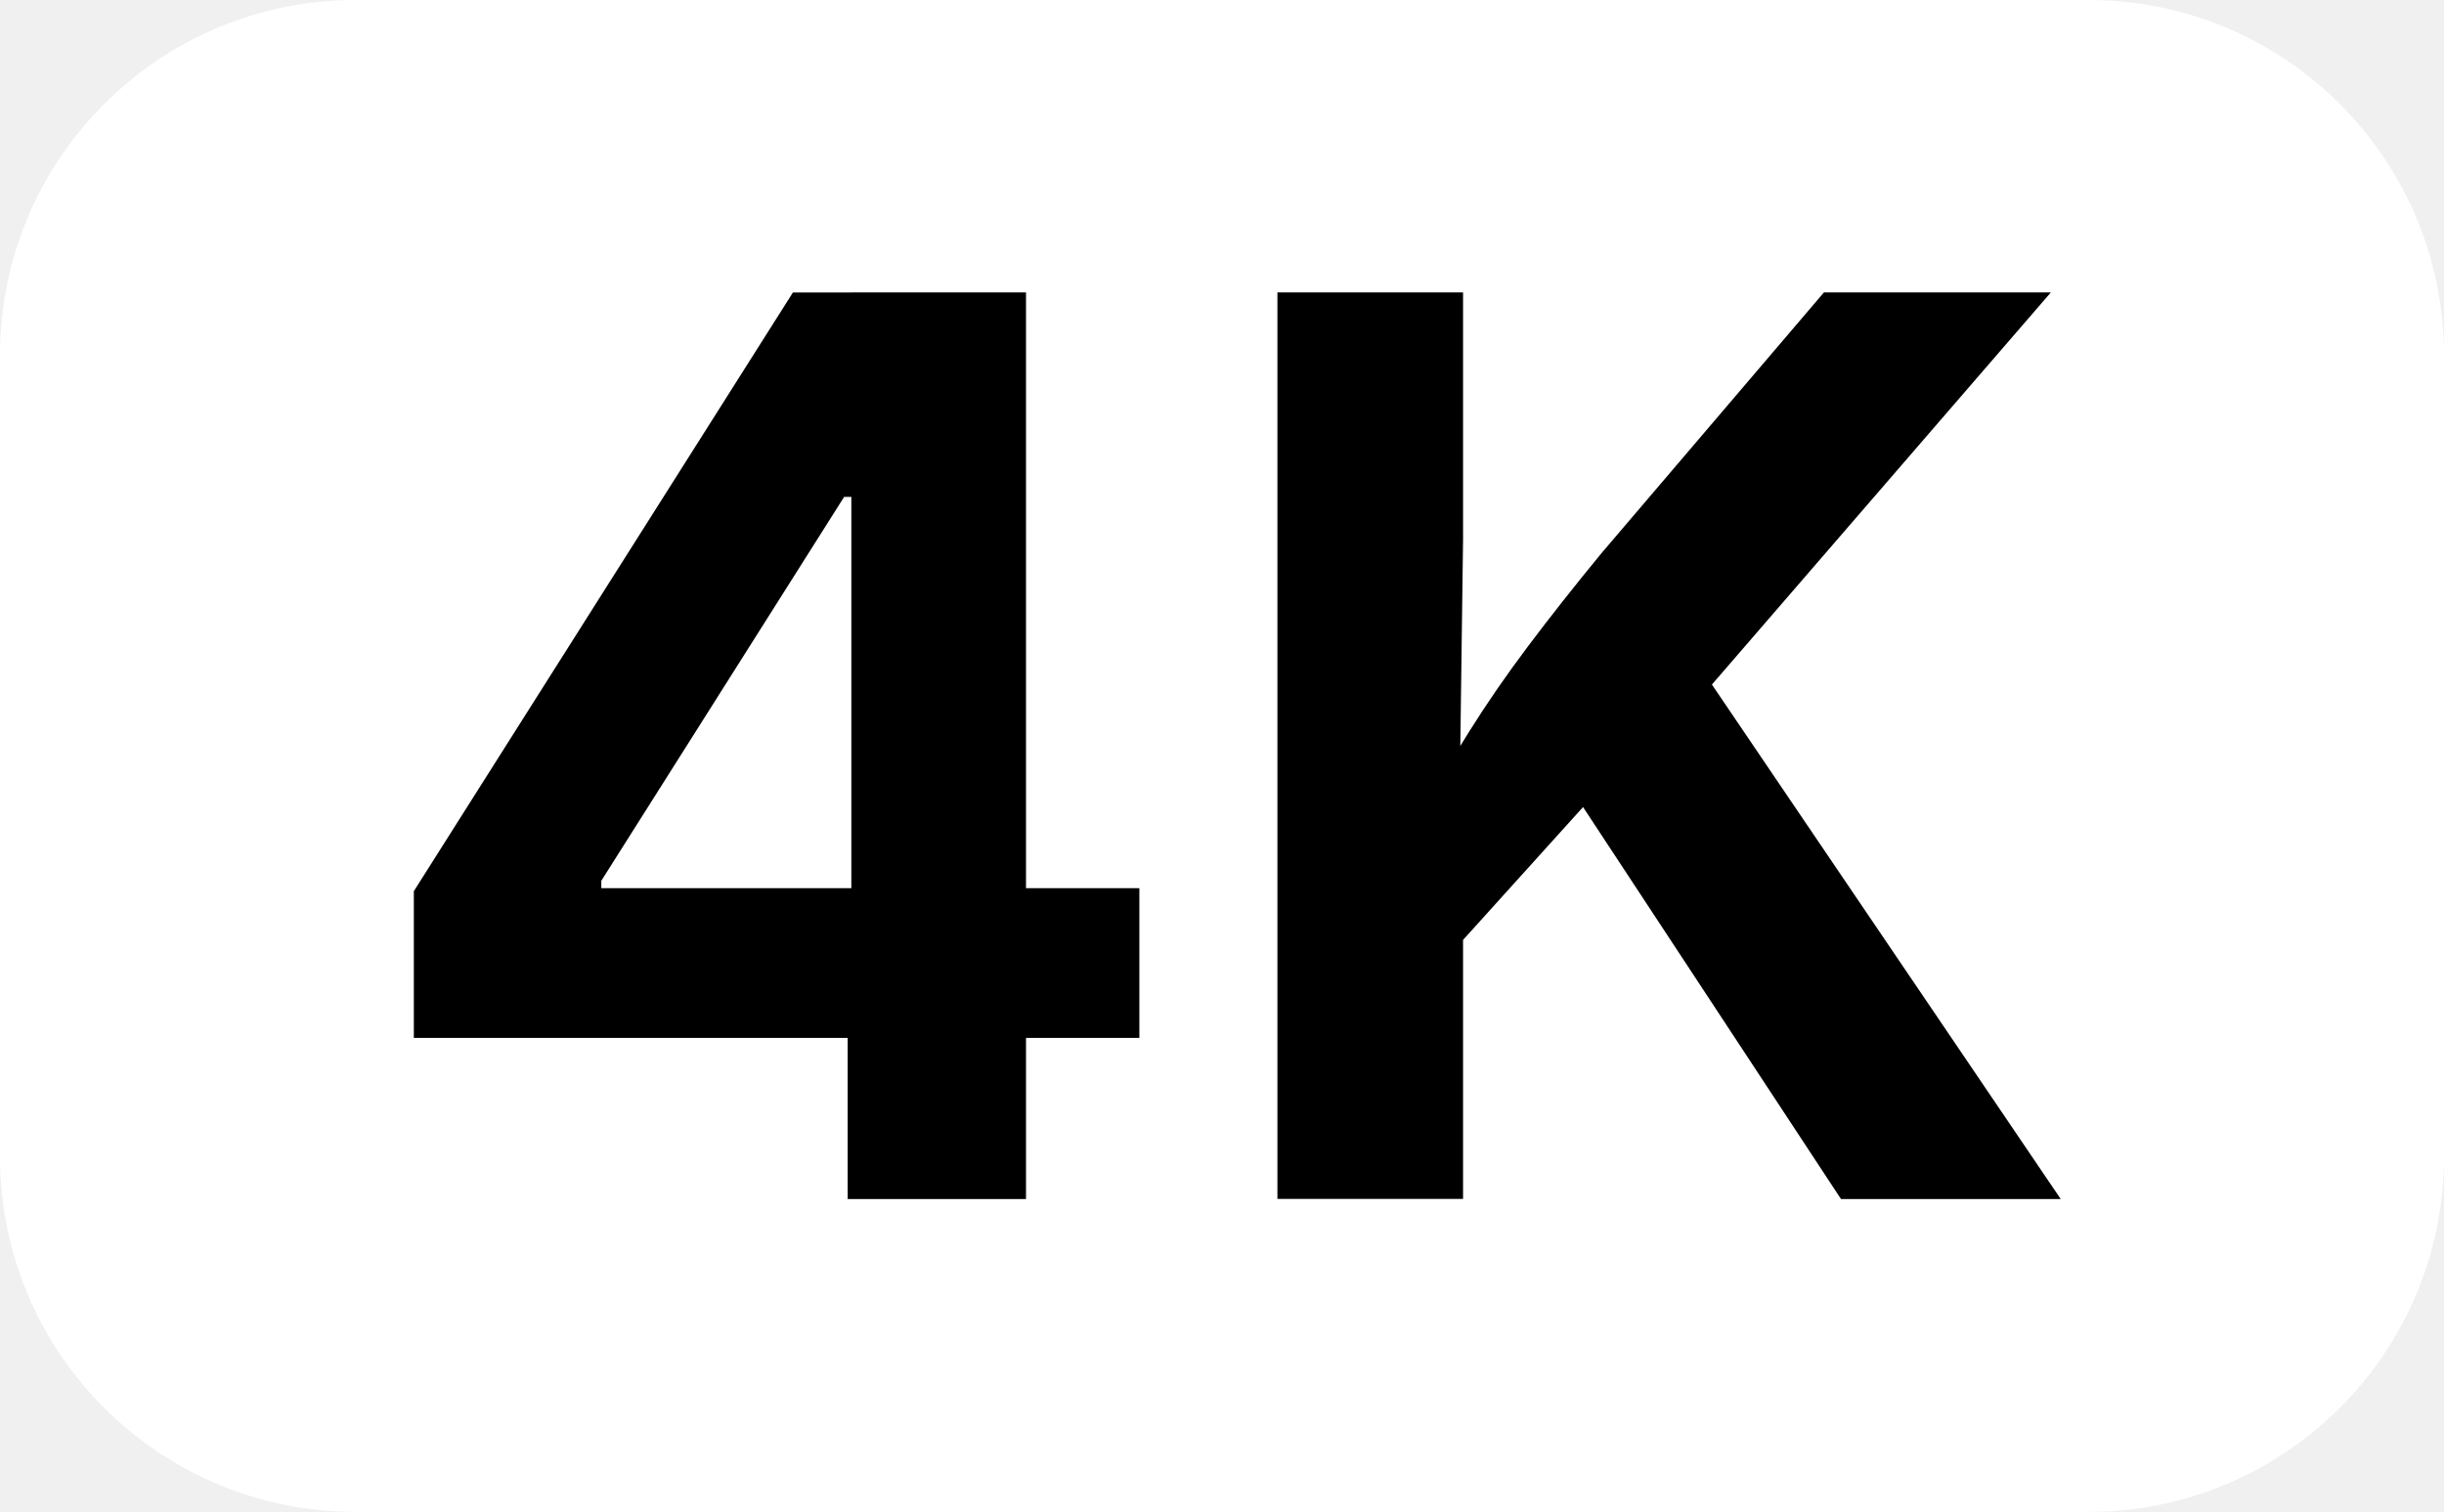
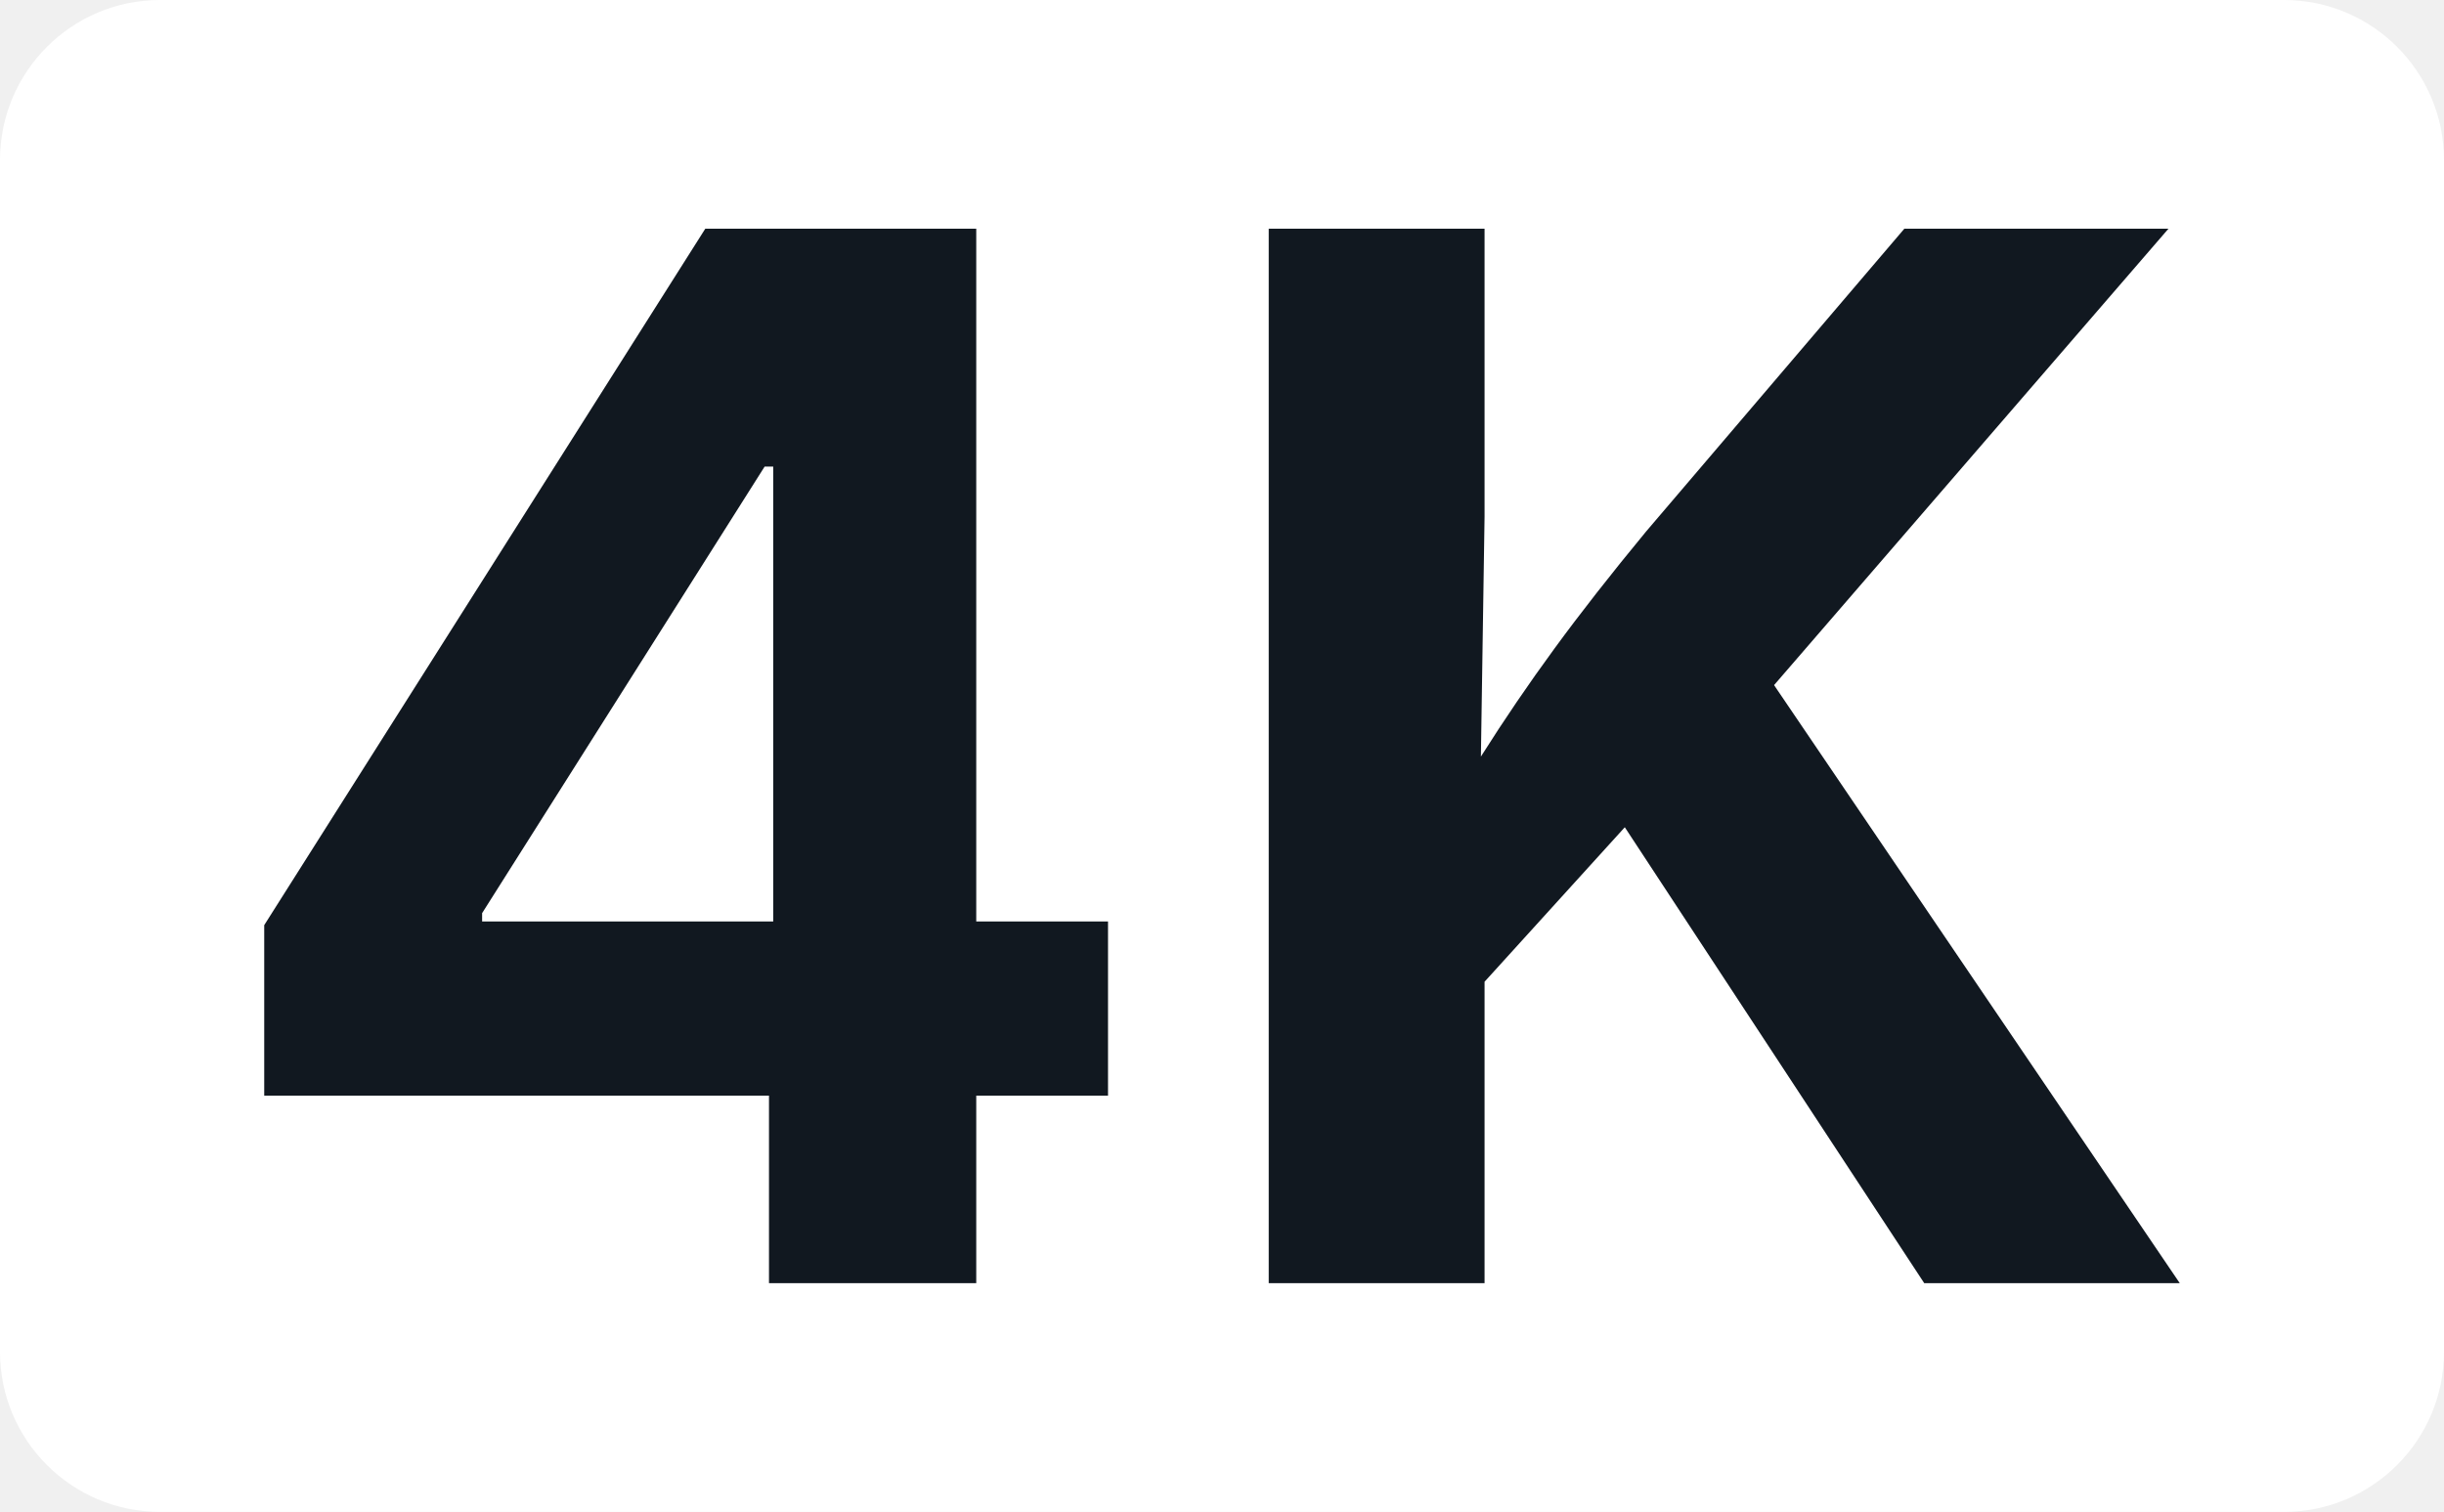
- <svg xmlns="http://www.w3.org/2000/svg" id="Layer_2" data-name="Layer 2" viewBox="0 0 21.367 13.221" width="21.367" height="13.221">
-   <g id="Layer_1-2" data-name="Layer 1">
-     <g id="_4K_Web" data-name="4K Web">
-       <rect id="Shape" width="21.367" height="13.221" rx="3.108" ry="3.108" fill="#fff" />
-       <g>
-         <path d="M3.618,9.075v-1.282l3.314-5.235h1.102v1.787h-.654l-2.123,3.357v.065h4.704v1.309H3.618ZM7.411,10.485v-1.799l.032-.574V2.557h1.527v7.928h-1.559Z" />
-         <path d="M11.168,10.485V2.557h1.623v2.165l-.027,2.022.027.793v2.947h-1.623ZM12.365,8.692v-1.48c.163-.294.323-.565.479-.814.156-.249.328-.498.516-.748s.402-.522.644-.816l1.942-2.277h1.984l-3.347,3.873-.133-.048-2.086,2.31ZM16.095,10.485l-2.352-3.575,1.027-1.214,3.246,4.789h-1.921Z" />
-       </g>
-     </g>
-   </g>
+ <svg xmlns="http://www.w3.org/2000/svg" width="21.367" height="13.221" viewBox="0 0 21.367 13.221">
+   <rect width="21.367" height="13.221" rx="1.4" fill="#FFFFFF" />
+   <path fill="#111820" d="M2.31 9.581L2.31 8.09L6.166 2L8.535 2L8.535 8.058L9.687 8.058L9.687 9.581L8.535 9.581L8.535 11.221L6.723 11.221L6.723 9.581L2.31 9.581ZM6.76 8.058L6.76 4.08L6.685 4.08L4.215 7.985L4.215 8.058L6.76 8.058ZM11.092 11.221L11.092 2L12.979 2L12.979 4.519L12.947 6.616Q13.252 6.133 13.591 5.67Q13.932 5.204 14.391 4.648L16.649 2L18.958 2L15.51 5.991L19.057 11.221L16.823 11.221L14.205 7.234L12.979 8.585L12.979 11.221L11.092 11.221Z" />
</svg>
